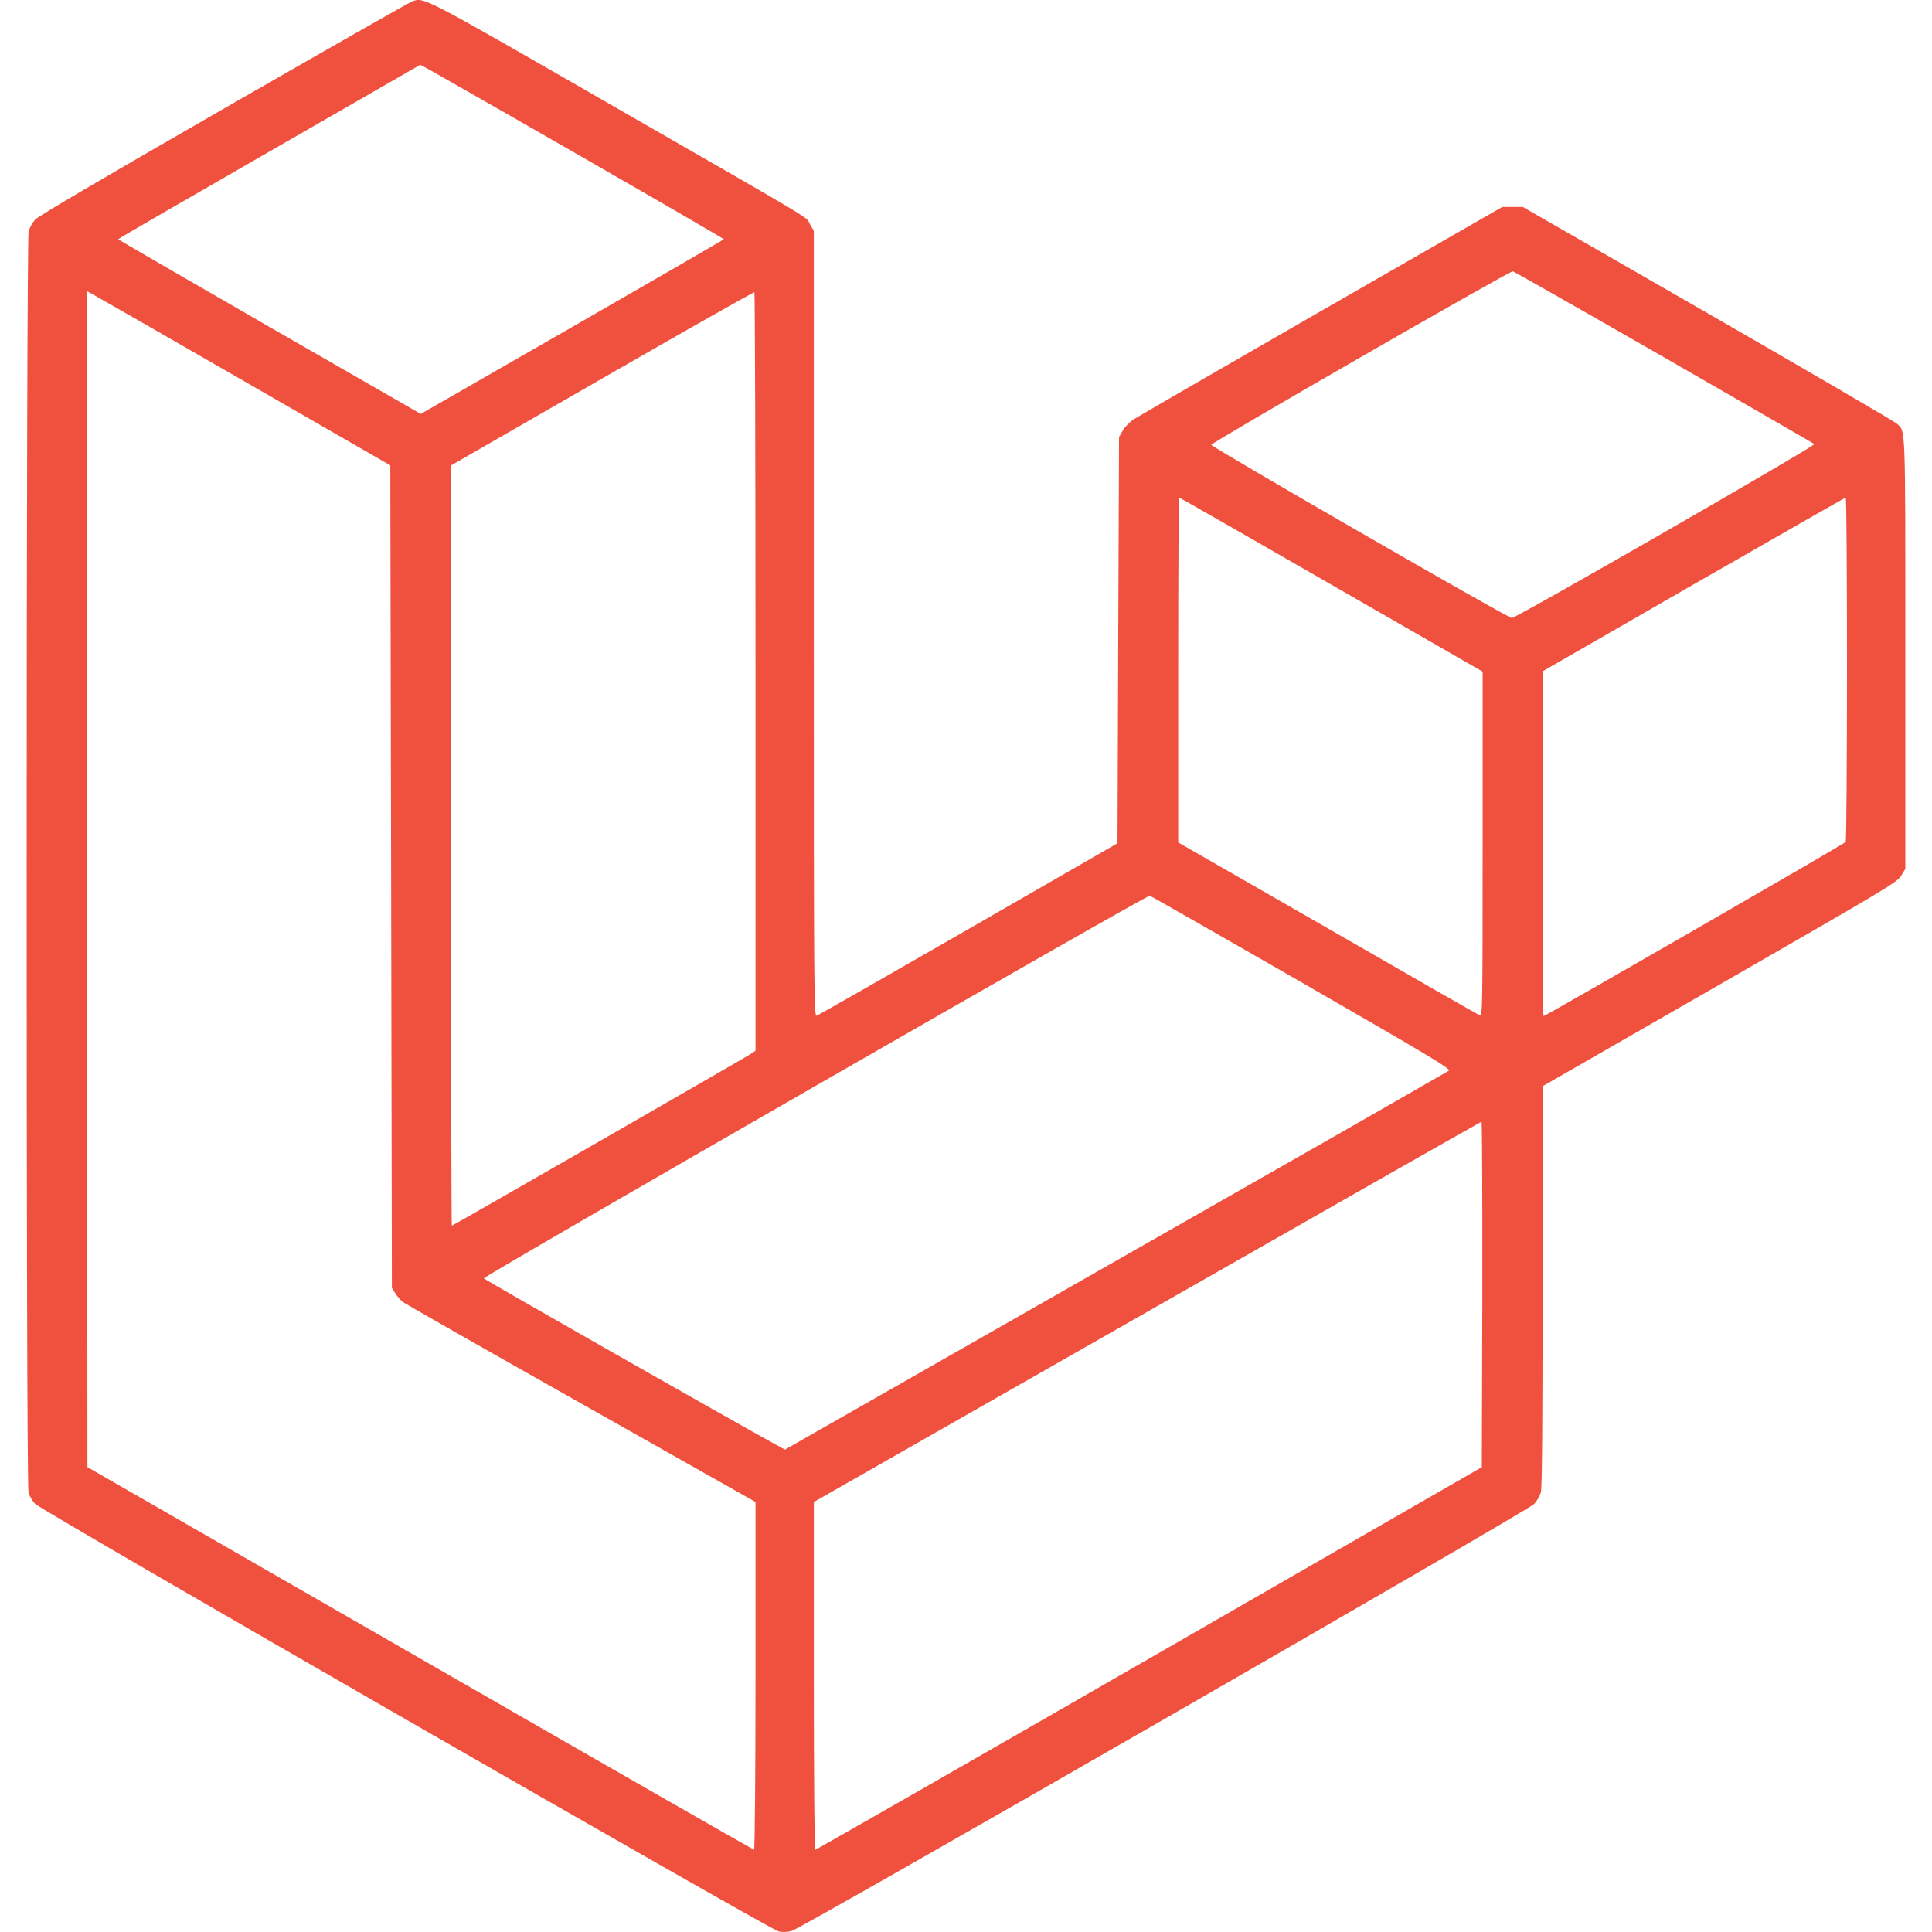
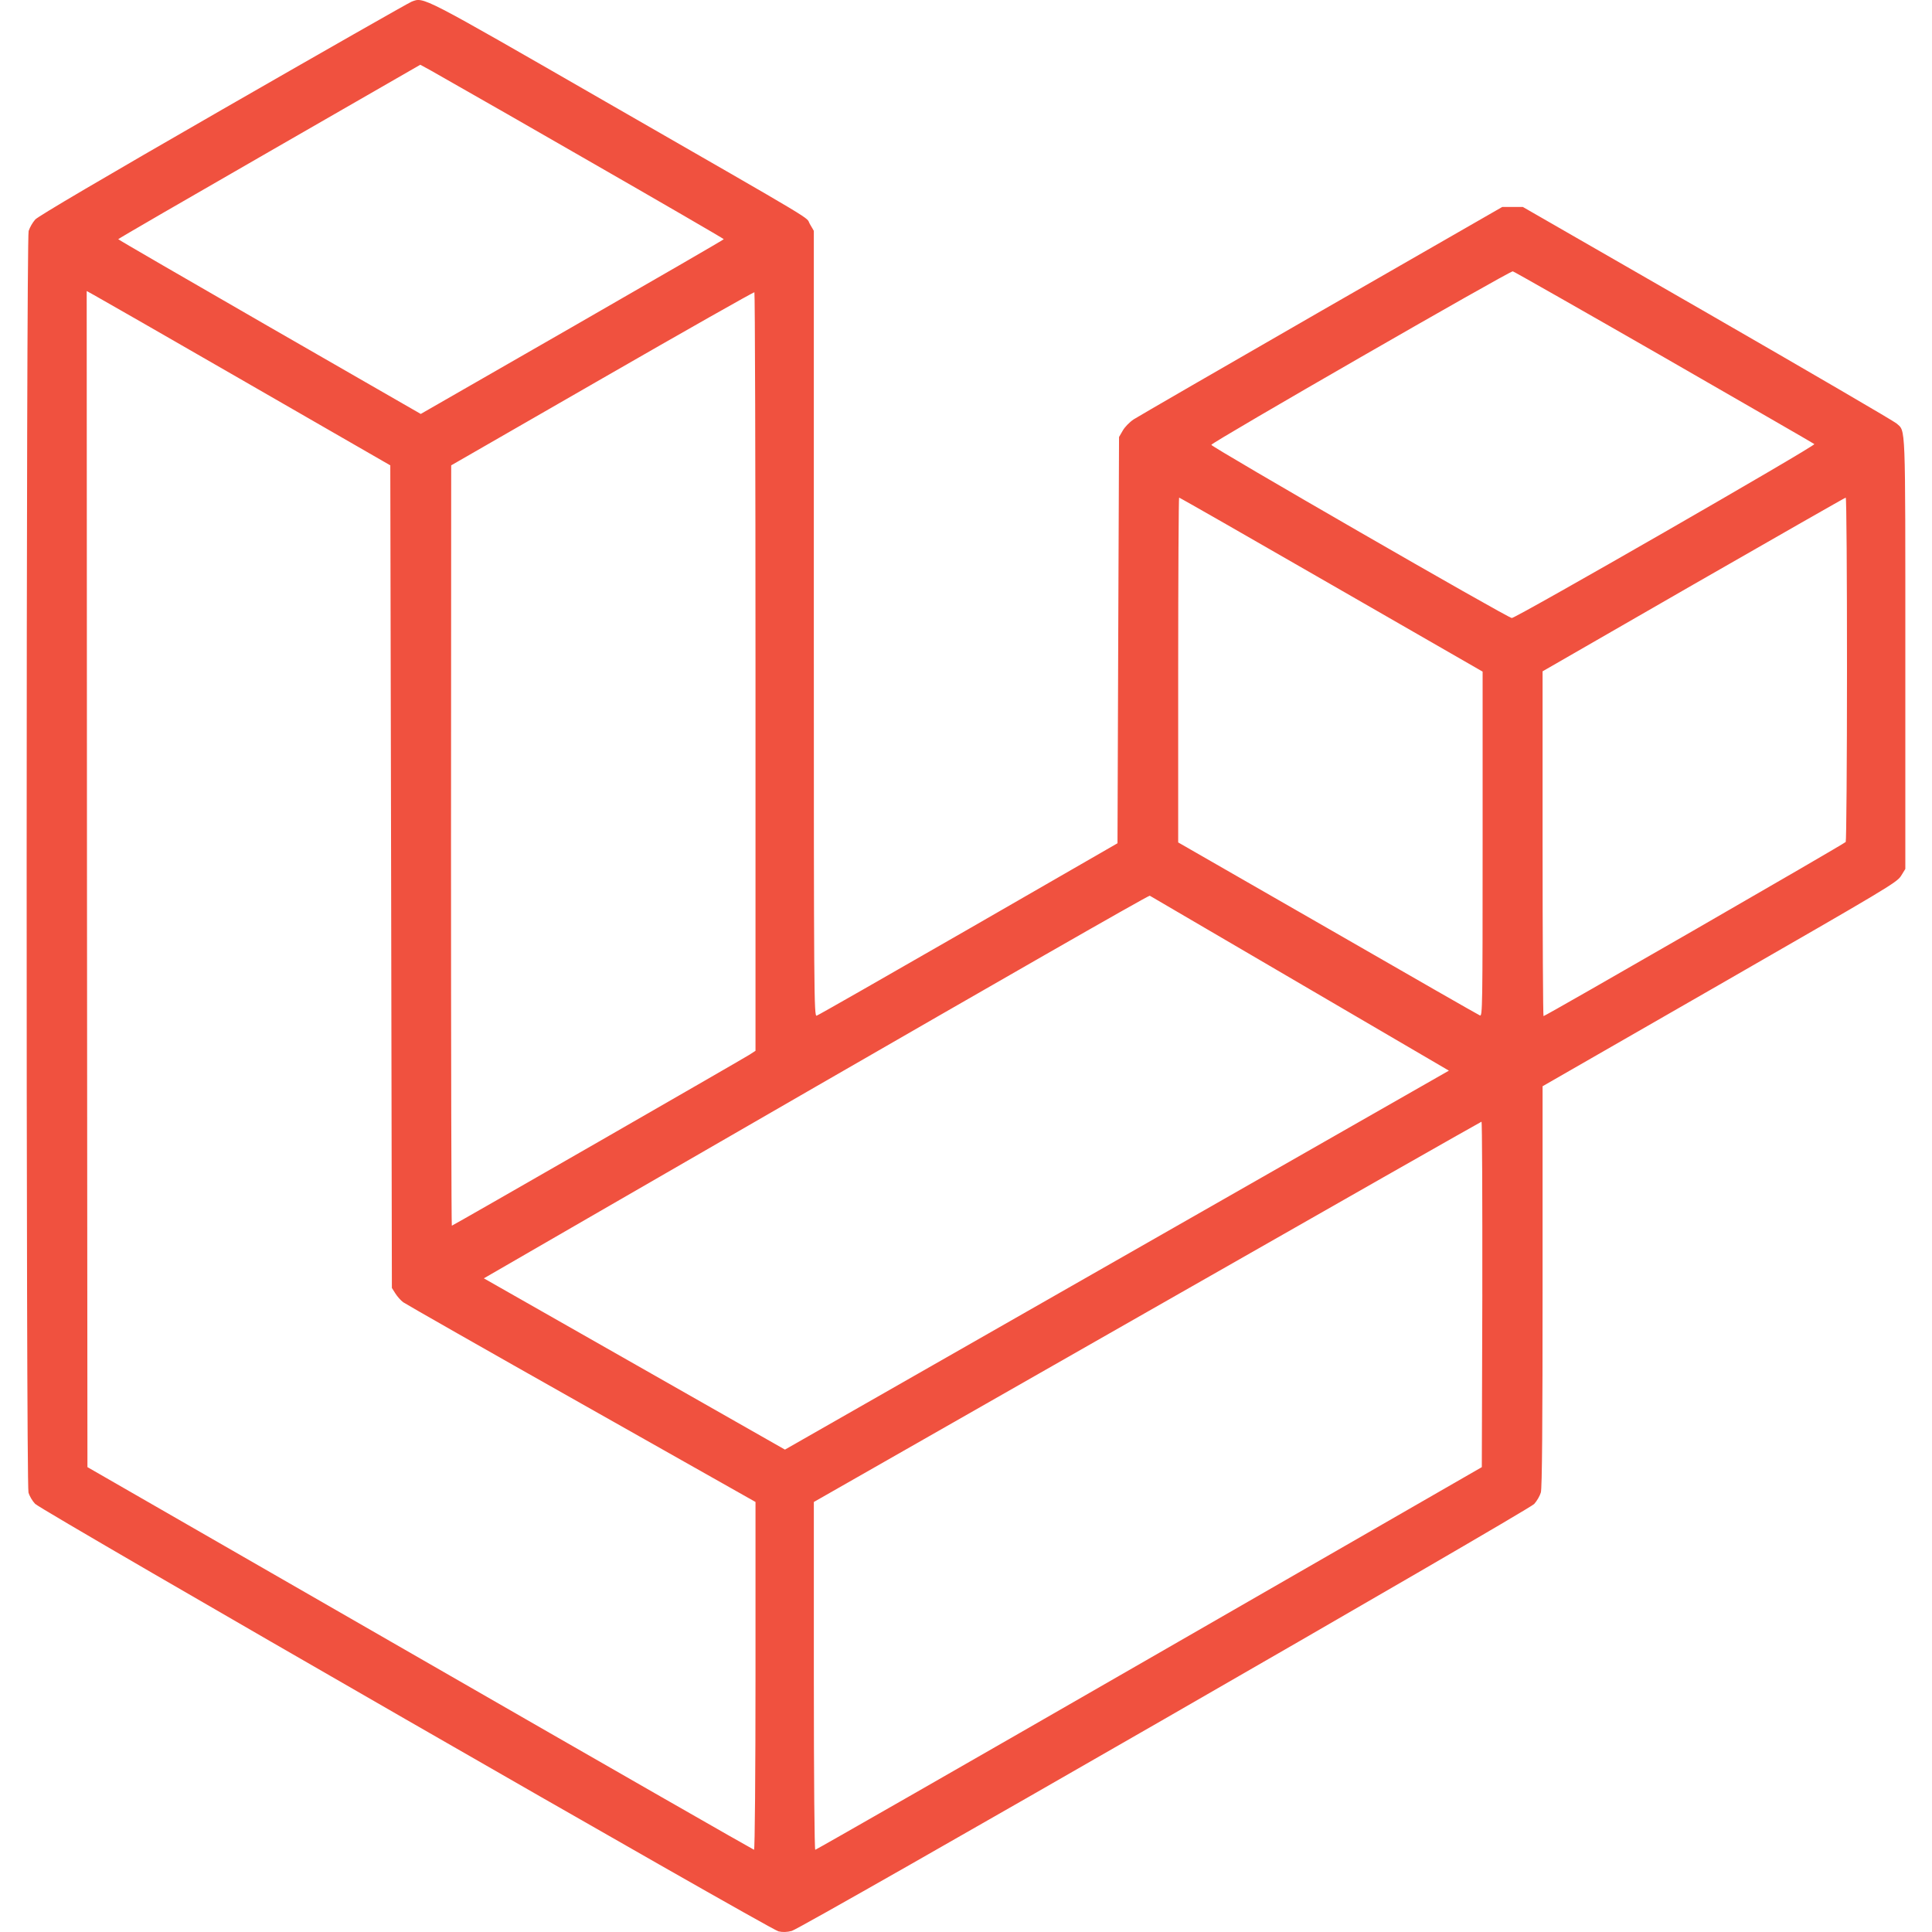
<svg xmlns="http://www.w3.org/2000/svg" viewBox="0 0 128 128">
-   <path fill="#f0513f" d="M27.271.11c-.2.078-5.82 3.28-12.487 7.112-8.078 4.644-12.227 7.09-12.449 7.32a2.428 2.428 0 0 0-.438.76c-.167.564-.179 82.985-.01 83.578.061.23.26.568.44.754.436.46 48.664 28.19 49.25 28.324.272.065.577.054.88-.03.658-.165 48.76-27.834 49.188-28.286.175-.195.375-.532.44-.761.084-.273.115-4.58.115-13.655v-13.26l11.726-6.735c11.056-6.357 11.733-6.755 12.017-7.191l.29-.47V43.287c0-15.548.03-14.673-.585-15.235-.165-.146-5.798-3.433-12.53-7.31L100.89 13.71h-1.359l-11.963 6.87c-6.586 3.788-12.184 7.027-12.457 7.203-.272.18-.597.512-.73.753l-.242.417-.054 13.455-.048 13.46-9.879 5.69c-5.434 3.124-9.957 5.71-10.053 5.734-.175.049-.187-1.232-.187-25.966V15.293l-.26-.447c-.326-.545 1.136.324-13.544-8.114C27.803-.348 28.098-.2 27.27.11Zm11.317 10.307c5.15 2.955 9.364 5.4 9.364 5.43 0 .031-4.516 2.641-10.035 5.813l-10.041 5.765-10.023-5.764c-5.507-3.173-10.02-5.783-10.02-5.814 0-.03 4.505-2.64 10.013-5.805l9.999-5.752.69.376a1853.396 1853.396 0 0 1 10.053 5.751zm71.668 13.261c5.422 3.122 9.908 5.702 9.95 5.744.114.103-19.774 11.535-20.046 11.523-.272-.008-19.915-11.335-19.907-11.473.01-.157 19.773-11.527 19.973-11.496.091.022 4.607 2.59 10.03 5.702zM16.3 25.328l9.558 5.503.055 27.247.05 27.252.233.368c.122.194.352.459.52.581.158.115 5.477 3.146 11.818 6.724l11.52 6.506v11.527c0 6.326-.043 11.516-.097 11.516-.041 0-10-5.699-22.124-12.676L5.793 97.201l-.03-38.966-.019-38.954.49.271c.283.15 4.807 2.748 10.065 5.775zm33.754 19.18v25.109l-.387.253c-.525.332-19.667 11.335-19.732 11.335-.03 0-.054-11.336-.054-25.193l.012-25.182 10-5.752c5.499-3.165 10.034-5.733 10.088-5.714.039.024.073 11.34.073 25.144zm38.15-5.775 10.023 5.763V55.92c0 10.838-.011 11.42-.176 11.357-.107-.041-4.642-2.64-10.083-5.774l-9.91-5.69v-11.42c0-6.287.032-11.424.062-11.424.043 0 4.577 2.592 10.084 5.764zm34.164 5.587c0 6.254-.042 11.412-.084 11.462-.072.115-19.896 11.538-20.022 11.538-.031 0-.062-5.135-.062-11.423v-11.42l10-5.756c5.507-3.16 10.042-5.752 10.084-5.752.053 0 .084 5.105.084 11.351zM86.253 65.096c8.43 4.853 9.885 5.722 9.74 5.837-.097.061-3.292 1.898-7.096 4.072a92249.896 92249.896 0 0 1-21.905 12.488L52.005 96.04l-.478-.26c-2.863-1.566-19.471-11.015-19.471-11.087-.008-.157 43.944-25.416 44.12-25.35.085.03 4.62 2.617 10.077 5.751zM98.208 85.76l-.034 11.442-22.028 12.676c-12.12 6.976-22.082 12.675-22.132 12.675-.053 0-.095-4.658-.095-11.516V99.51l22.08-12.592c12.132-6.923 22.101-12.59 22.154-12.602.043 0 .062 5.148.054 11.443zm0 0" />
+   <path fill="#f0513f" d="M27.271.11c-.2.078-5.82 3.28-12.487 7.112-8.078 4.644-12.227 7.09-12.449 7.32-.19.225-.34.482-.438.76-.167.564-.179 82.985-.01 83.578.061.23.26.568.44.754.436.46 48.664 28.19 49.25 28.324.272.065.577.054.88-.03.658-.165 48.76-27.834 49.188-28.286.175-.195.375-.532.44-.761.084-.273.115-4.58.115-13.655v-13.26l11.726-6.735c11.056-6.357 11.733-6.755 12.017-7.191l.29-.47V43.287c0-15.548.03-14.673-.585-15.235-.165-.146-5.798-3.433-12.53-7.31L100.89 13.71h-1.359l-11.963 6.87c-6.586 3.788-12.184 7.027-12.457 7.203-.272.18-.597.512-.73.753l-.242.417-.054 13.455-.048 13.46-9.879 5.69c-5.434 3.124-9.957 5.71-10.053 5.734-.175.049-.187-1.232-.187-25.966V15.293l-.26-.447c-.326-.545 1.136.324-13.544-8.114C27.803-.348 28.098-.2 27.27.11zm11.317 10.307c5.15 2.955 9.364 5.4 9.364 5.43 0 .031-4.516 2.641-10.035 5.813l-10.041 5.765-10.023-5.764c-5.507-3.173-10.02-5.783-10.02-5.814 0-.03 4.505-2.64 10.013-5.805l9.999-5.752.69.376c3.357 1.907 6.708 3.824 10.053 5.751zm71.668 13.261c5.422 3.122 9.908 5.702 9.95 5.744.114.103-19.774 11.535-20.046 11.523-.272-.008-19.915-11.335-19.907-11.473.01-.157 19.773-11.527 19.973-11.496.091.022 4.607 2.59 10.03 5.702zM16.3 25.328l9.558 5.503.055 27.247.05 27.252.233.368c.122.194.352.459.52.581.158.115 5.477 3.146 11.818 6.724l11.52 6.506v11.527c0 6.326-.043 11.516-.097 11.516-.041 0-10-5.699-22.124-12.676L5.793 97.201l-.03-38.966-.019-38.954.49.271c.283.15 4.807 2.748 10.065 5.775zm33.754 19.18v25.109l-.387.253c-.525.332-19.667 11.335-19.732 11.335-.03 0-.054-11.336-.054-25.193l.012-25.182 10-5.752c5.499-3.165 10.034-5.733 10.088-5.714.039.024.073 11.34.073 25.144zm38.15-5.775 10.023 5.763V55.92c0 10.838-.011 11.42-.176 11.357-.107-.041-4.642-2.64-10.083-5.774l-9.91-5.69v-11.42c0-6.287.032-11.424.062-11.424.043 0 4.577 2.592 10.084 5.764zm34.164 5.587c0 6.254-.042 11.412-.084 11.462-.072.115-19.896 11.538-20.022 11.538-.031 0-.062-5.135-.062-11.423v-11.42l10-5.756c5.507-3.16 10.042-5.752 10.084-5.752.053 0 .084 5.105.084 11.351zM95.993 70.933 52.005 96.04 32.056 84.693S76 59.277 76.176 59.343zm2.215 14.827-.034 11.442-22.028 12.676c-12.12 6.976-22.082 12.675-22.132 12.675-.053 0-.095-4.658-.095-11.516V99.51l22.08-12.592c12.132-6.923 22.101-12.59 22.154-12.602.043 0 .062 5.148.054 11.443z" />
</svg>
